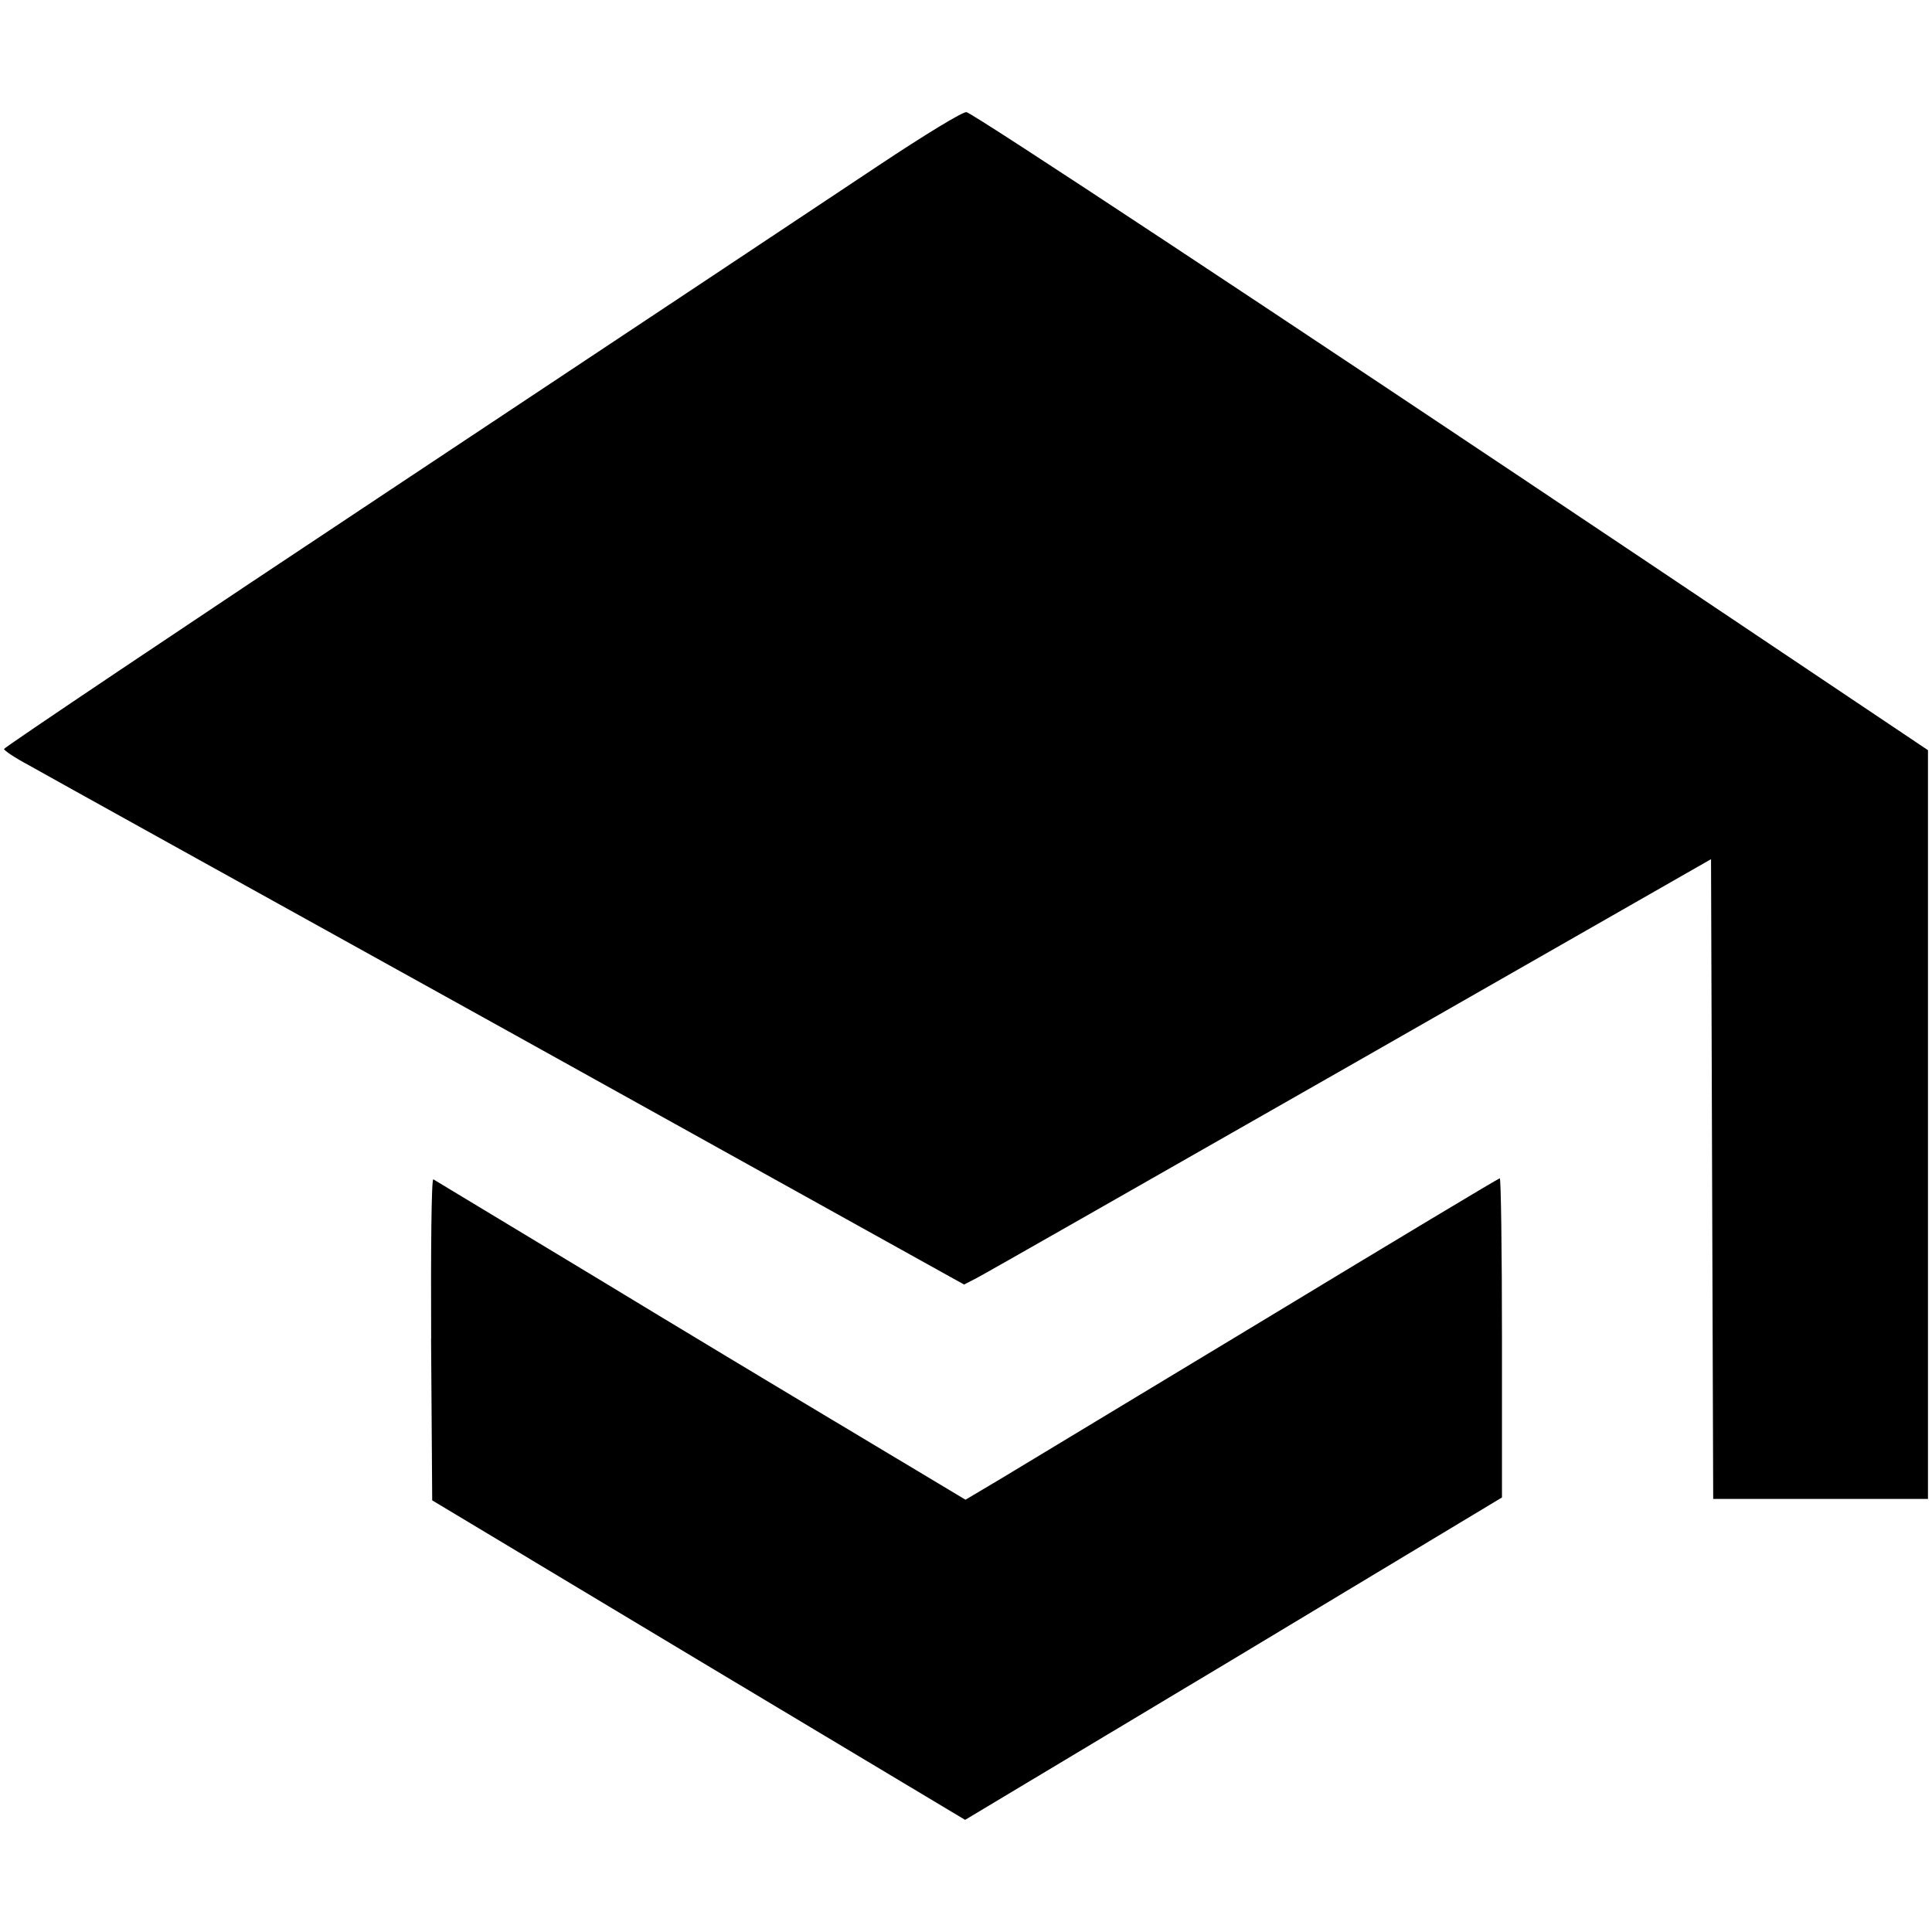
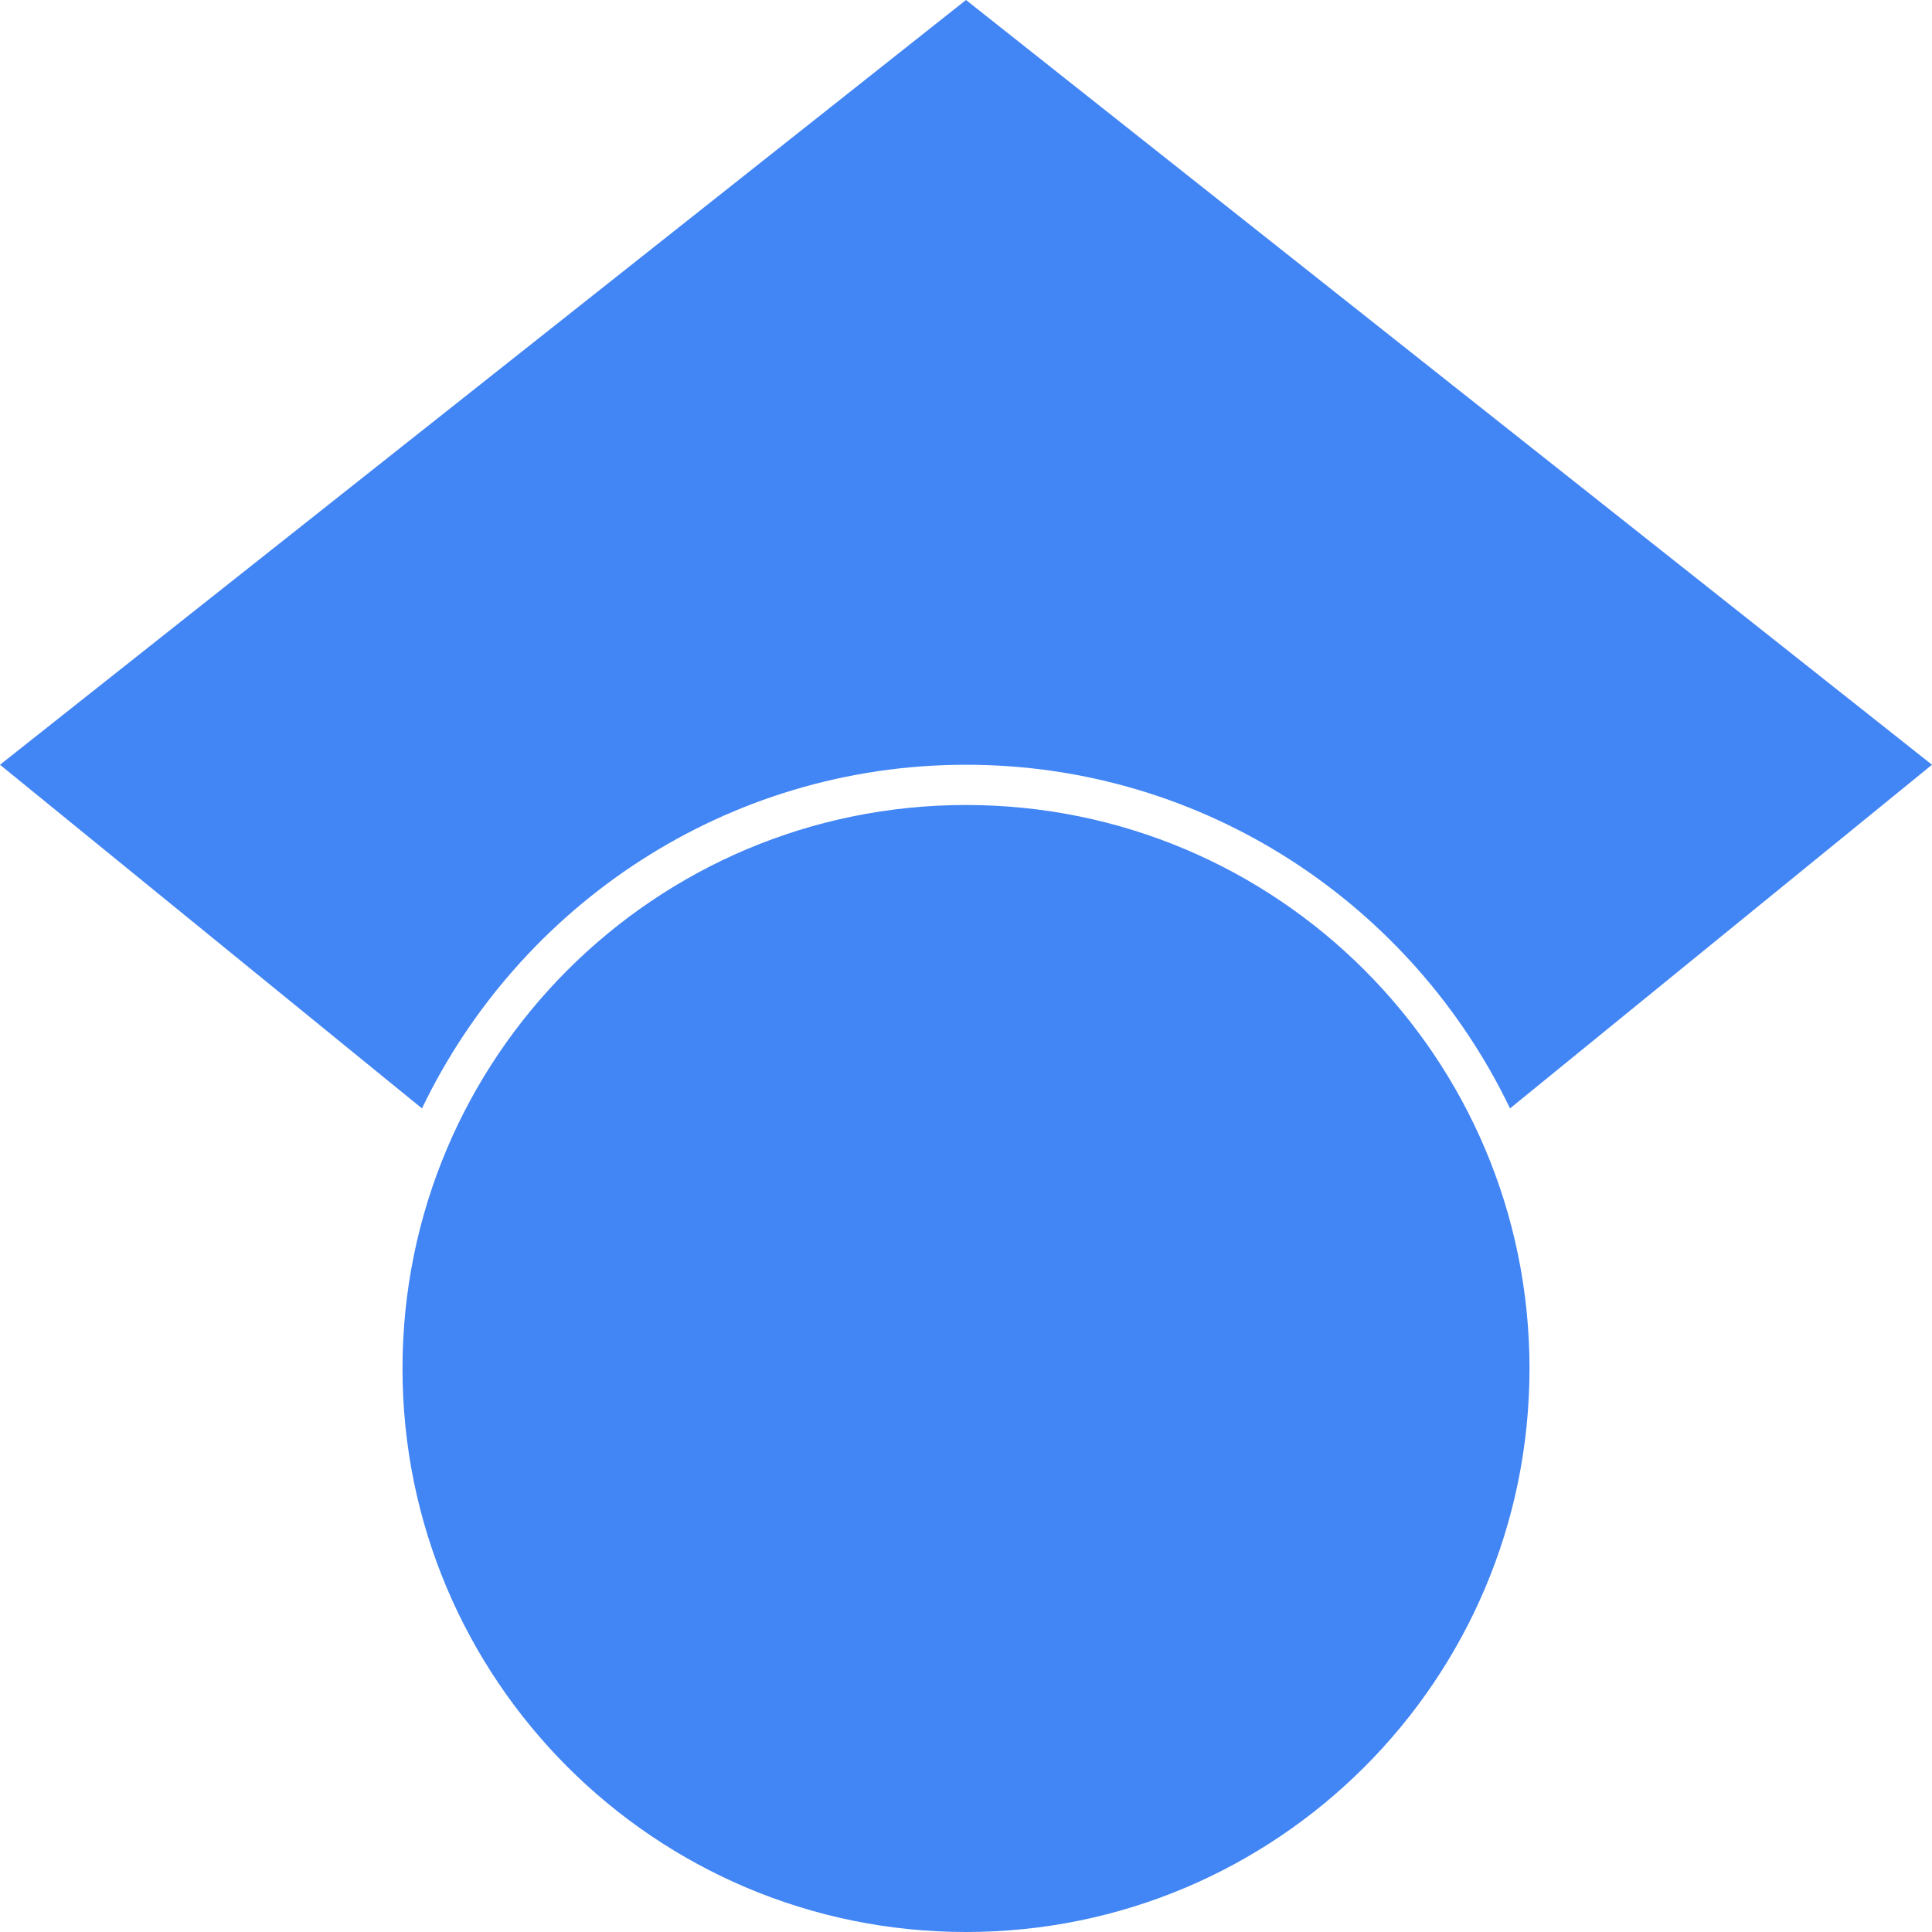
<svg xmlns="http://www.w3.org/2000/svg" role="img" viewBox="0 0 24 24">
-   <path d="M10.93 2.045c-.547.366-3.22 2.14-5.938 3.945C2.272 7.794.05 9.286.05 9.304c0 .019.136.11.305.2.167.096 2.85 1.583 5.965 3.31l5.656 3.143.144-.074c.082-.04 2.169-1.232 4.642-2.642l4.493-2.568.027 7.947h2.668V9.319l-3.46-2.32c-4.664-3.124-8.392-5.586-8.484-5.606-.045-.008-.527.287-1.076.652M5.355 16.633l.014 2.005 3.31 1.987 3.31 1.982 3.337-2 3.332-2.005V16.62c0-1.092-.013-1.983-.027-1.983s-1.318.782-2.9 1.741l-3.306 1.996-.431.256-1.32-.791a604.12 604.12 0 0 1-3.286-1.979l-2.005-1.21c-.024-.008-.032.883-.027 1.983" />
+   <path d="M5.242 13.769L0 9.5 12 0l12 9.5-5.242 4.269C17.548 11.249 14.978 9.5 12 9.5c-2.977 0-5.548 1.748-6.758 4.269zM12 10a7 7 0 1 0 0 14 7 7 0 0 0 0-14z" fill="#4285F4" />
</svg>
